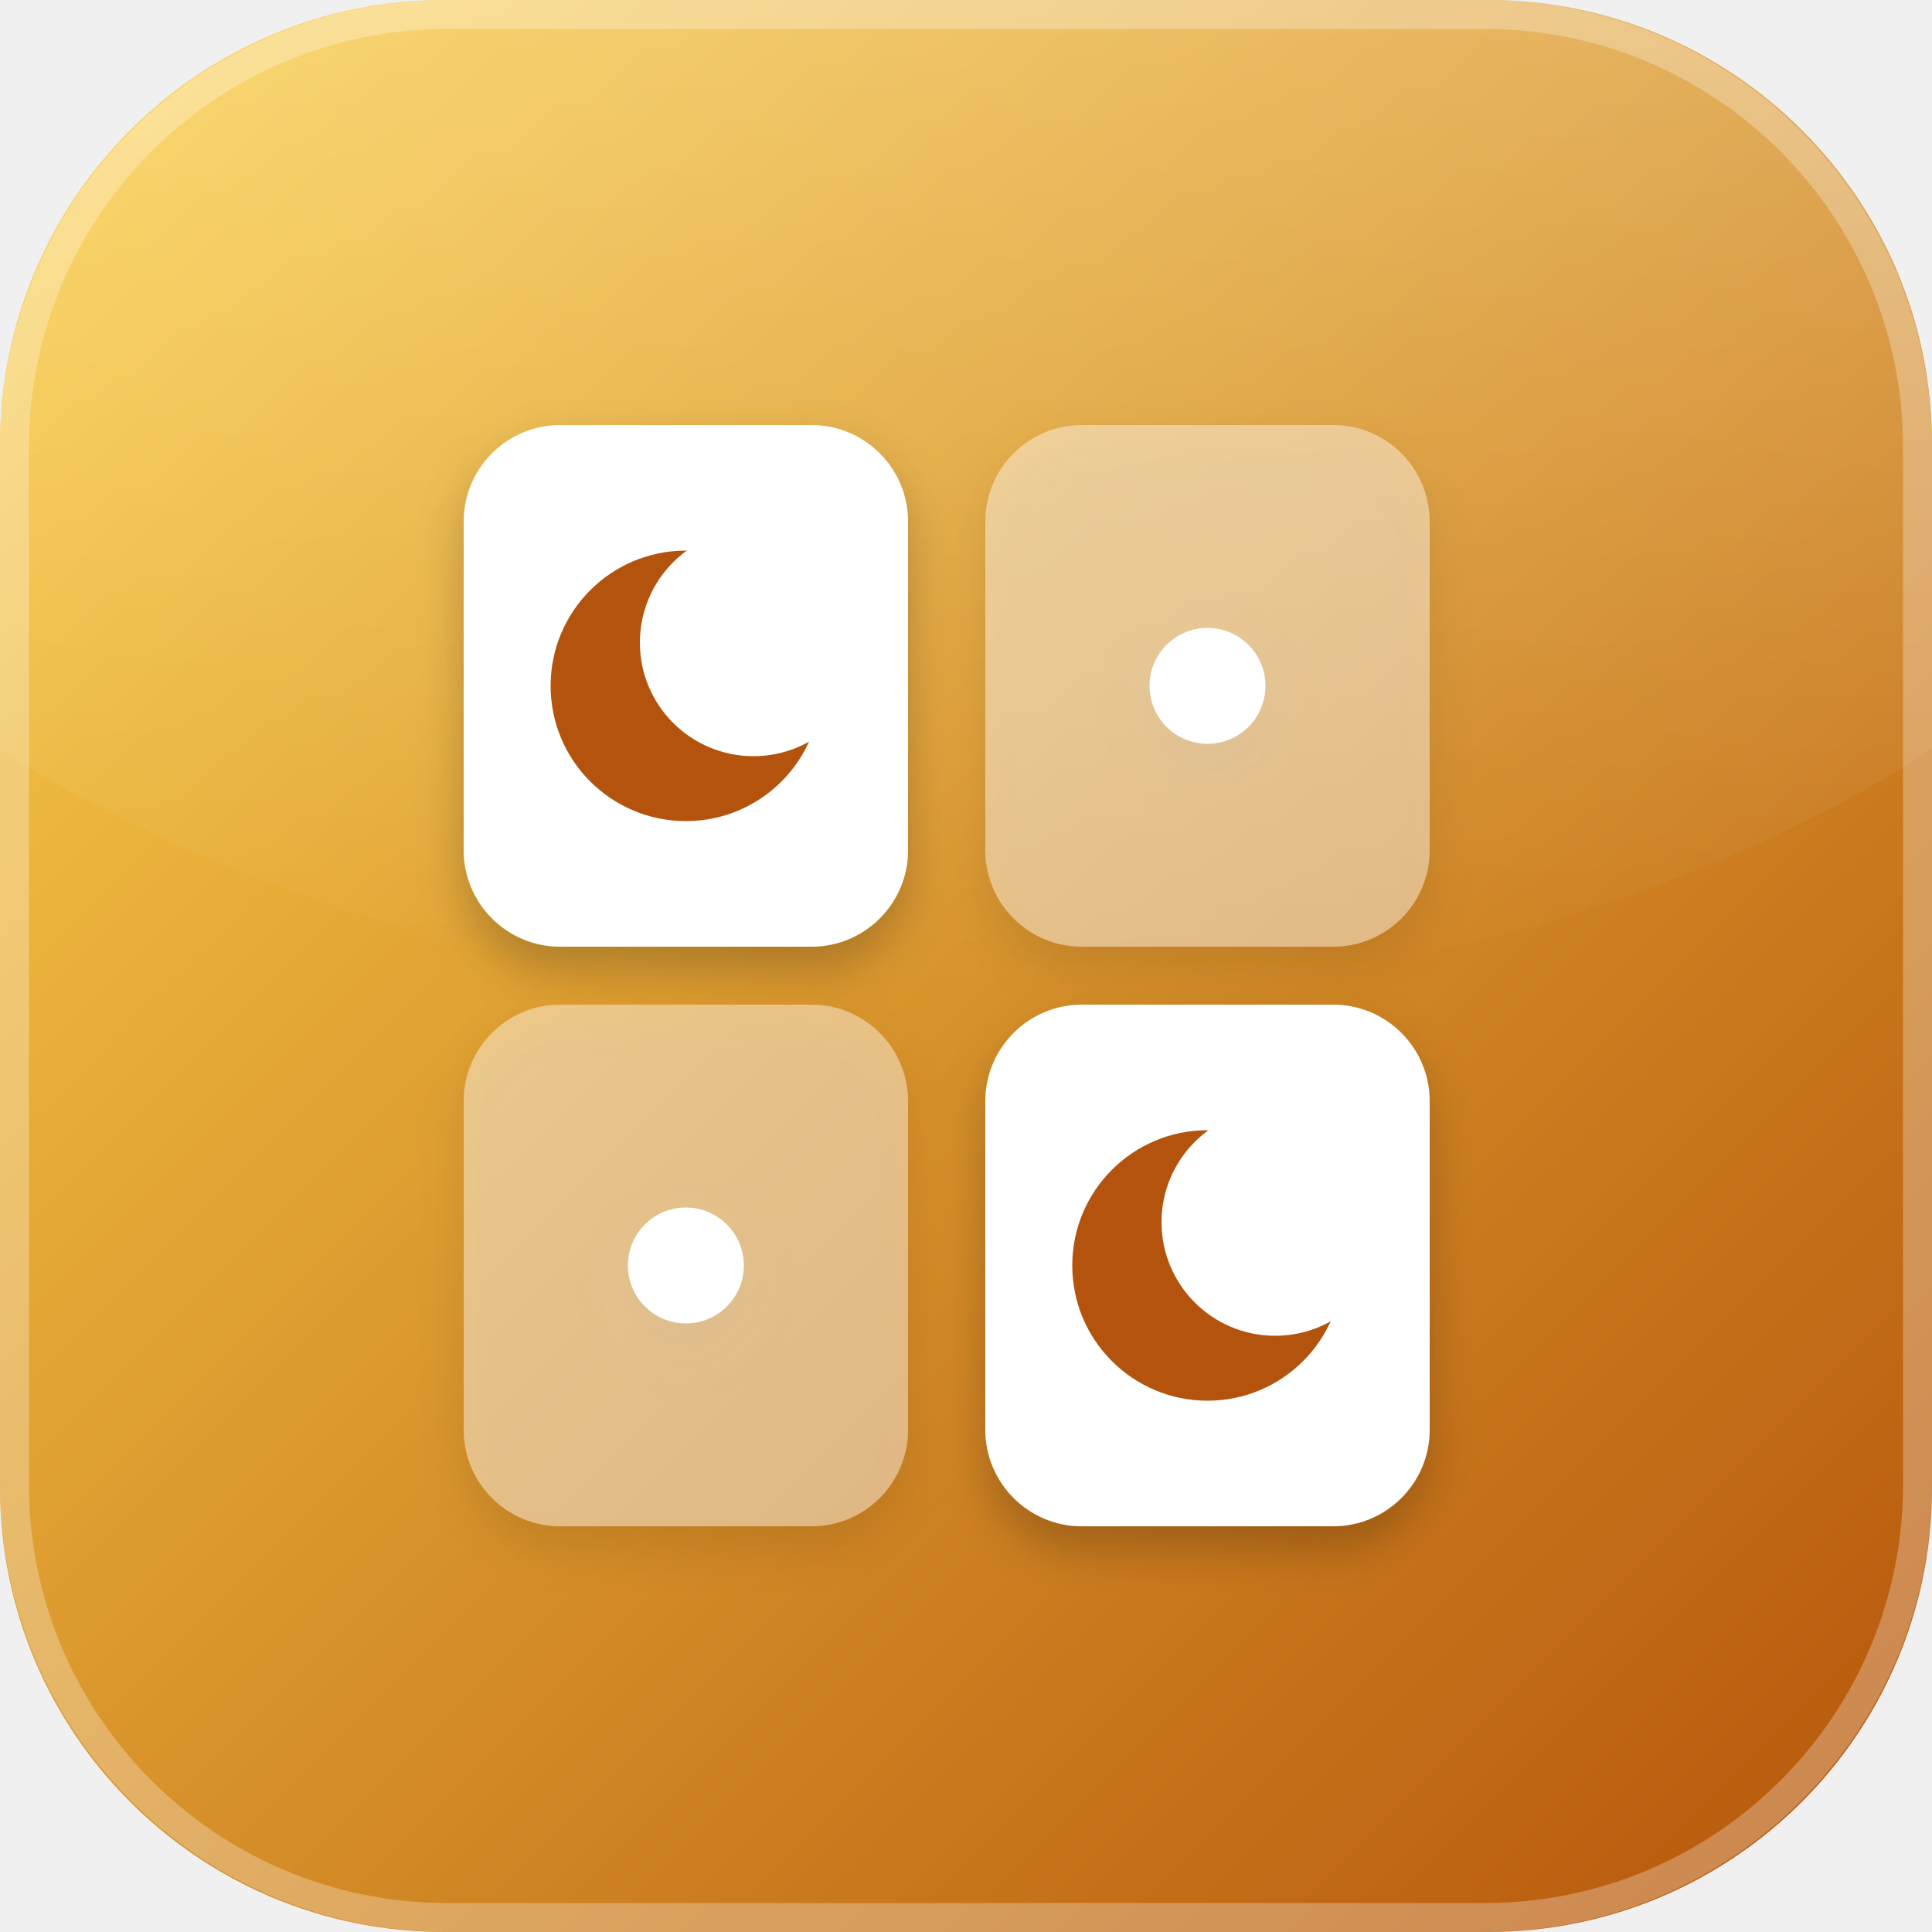
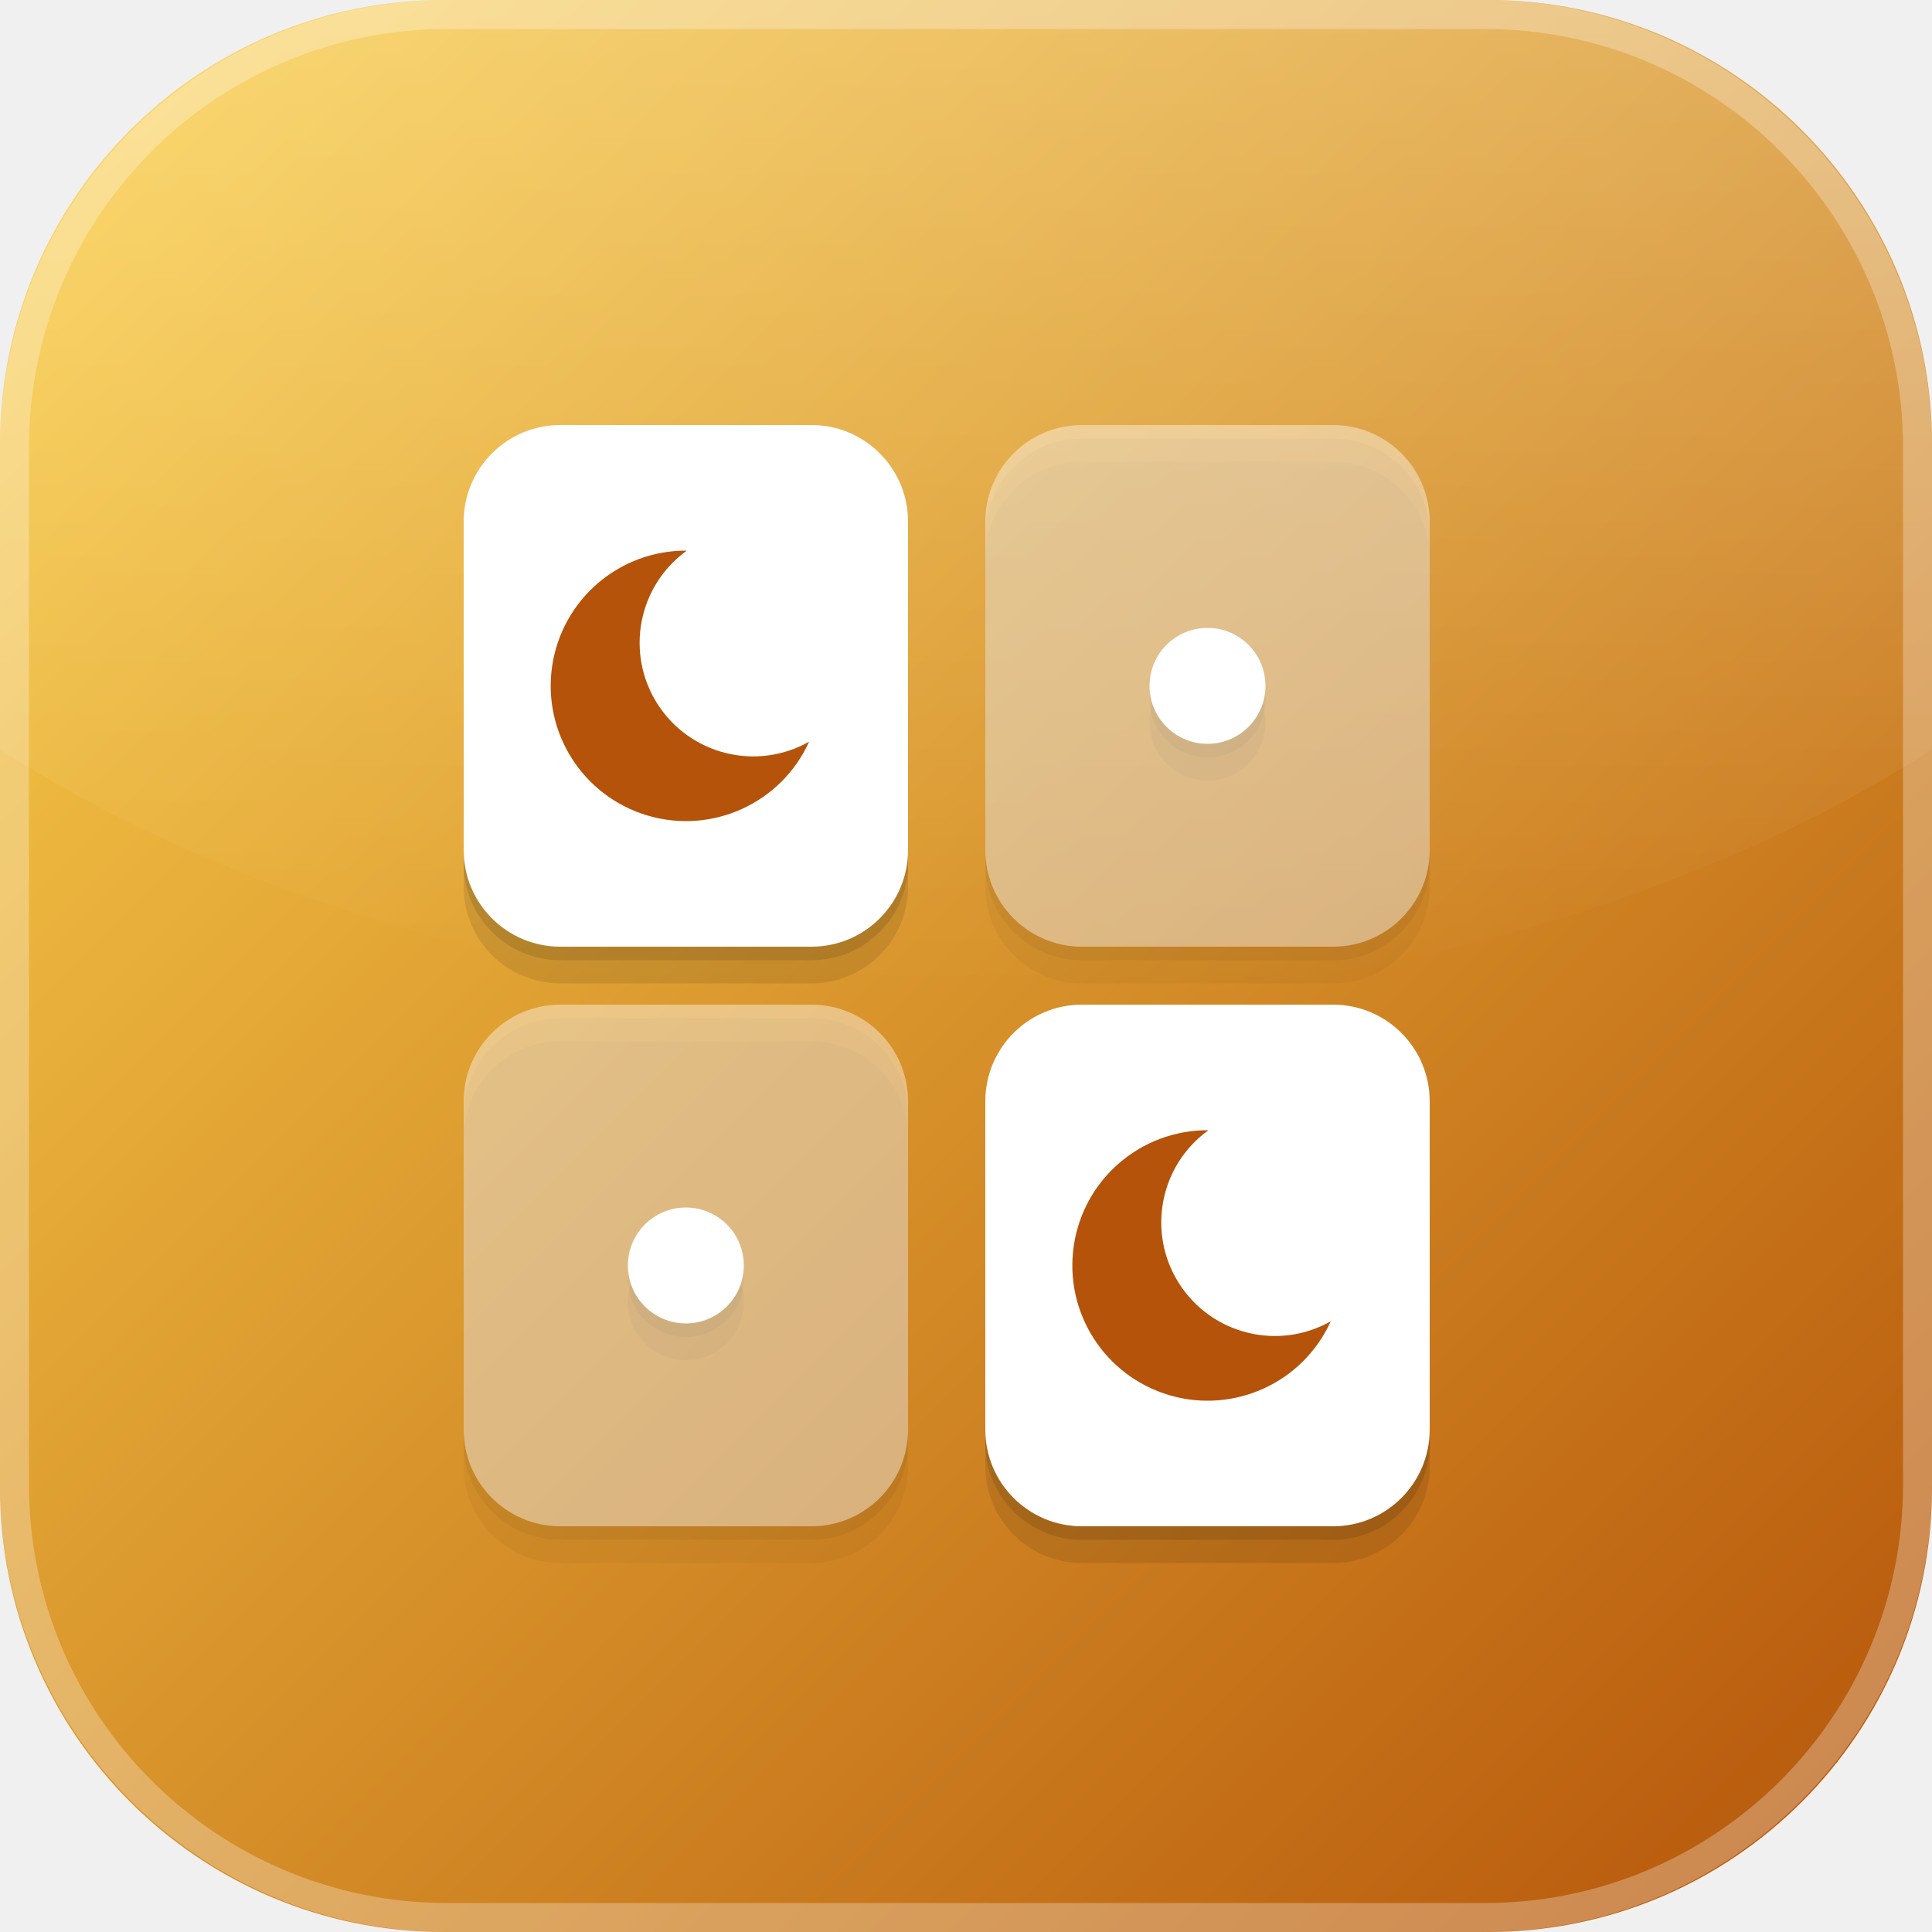
<svg xmlns="http://www.w3.org/2000/svg" viewBox="0 0 100 100" role="img" aria-label="memory-match">
  <defs>
    <linearGradient id="bg" x1="0" y1="0" x2="1" y2="1">
      <stop offset="0" stop-color="#FCD34D" />
      <stop offset="1" stop-color="#B45309" />
    </linearGradient>
    <linearGradient id="sheen" x1="0" y1="0" x2="0" y2="1">
      <stop offset="0" stop-color="#fff" stop-opacity=".38" />
      <stop offset="1" stop-color="#fff" stop-opacity="0" />
    </linearGradient>
-     <filter id="sh" x="-20%" y="-20%" width="140%" height="140%">
-       <feDropShadow dx="0" dy="1.2" stdDeviation="1.2" flood-color="#000" flood-opacity=".22" />
-     </filter>
    <clipPath id="sq">
      <rect width="100" height="100" rx="23" />
    </clipPath>
  </defs>
  <g clip-path="url(#sq)">
    <rect width="100" height="100" fill="url(#bg)" />
    <ellipse cx="50" cy="8" rx="70" ry="44" fill="url(#sheen)" />
-     <g filter="url(#sh)">
+     <g fill="#000" opacity=".11" transform="translate(0 .7)" aria-hidden="true">
+       <rect x="24" y="22" width="23" height="27" rx="5" fill="#000" opacity="1" />
+       <rect x="51" y="22" width="23" height="27" rx="5" fill="#000" opacity="0.42" />
+       <rect x="24" y="52" width="23" height="27" rx="5" fill="#000" opacity="0.42" />
+       <rect x="51" y="52" width="23" height="27" rx="5" fill="#000" opacity="1" />
+       <path d="M41.88 38.39A7.00 7.00 0 1 1 35.55 28.50A5.88 5.88 0 0 0 41.88 38.39Z" fill="#000" />
+       <path d="M68.88 68.39A7.00 7.00 0 1 1 62.55 58.50A5.88 5.88 0 0 0 68.88 68.39Z" fill="#000" />
+       <circle cx="62.5" cy="35.5" r="3" fill="#000" />
+       <circle cx="35.5" cy="65.5" r="3" fill="#000" />
+     </g>
+     <g fill="#000" opacity=".10" transform="translate(0 1.9)" aria-hidden="true">
+       <rect x="24" y="22" width="23" height="27" rx="5" fill="#000" opacity="1" />
+       <rect x="51" y="22" width="23" height="27" rx="5" fill="#000" opacity="0.42" />
+       <rect x="24" y="52" width="23" height="27" rx="5" fill="#000" opacity="0.42" />
+       <rect x="51" y="52" width="23" height="27" rx="5" fill="#000" opacity="1" />
+       <path d="M41.88 38.39A7.00 7.00 0 1 1 35.55 28.50A5.88 5.88 0 0 0 41.88 38.39Z" fill="#000" />
+       <path d="M68.88 68.39A7.00 7.00 0 1 1 62.55 58.50A5.88 5.88 0 0 0 68.88 68.39Z" fill="#000" />
+       <circle cx="62.5" cy="35.5" r="3" fill="#000" />
+       <circle cx="35.5" cy="65.5" r="3" fill="#000" />
+     </g>
+     <g>
      <rect x="24" y="22" width="23" height="27" rx="5" fill="#fff" opacity="1" />
      <rect x="51" y="22" width="23" height="27" rx="5" fill="#fff" opacity="0.42" />
      <rect x="24" y="52" width="23" height="27" rx="5" fill="#fff" opacity="0.42" />
      <rect x="51" y="52" width="23" height="27" rx="5" fill="#fff" opacity="1" />
-       <mask id="cm3">
-         <rect x="0" y="0" width="100" height="100" fill="#fff" />
-         <circle cx="39.0" cy="33.26" r="5.88" fill="#000" />
-       </mask>
-       <circle cx="35.5" cy="35.5" r="7" fill="#B45309" mask="url(#cm3)" />
-       <mask id="cm4">
-         <rect x="0" y="0" width="100" height="100" fill="#fff" />
-         <circle cx="66.0" cy="63.26" r="5.88" fill="#000" />
-       </mask>
-       <circle cx="62.5" cy="65.5" r="7" fill="#B45309" mask="url(#cm4)" />
+       <path d="M41.88 38.39A7.00 7.00 0 1 1 35.55 28.50A5.88 5.88 0 0 0 41.88 38.39Z" fill="#B45309" />
+       <path d="M68.88 68.39A7.00 7.00 0 1 1 62.55 58.50A5.88 5.88 0 0 0 68.88 68.39Z" fill="#B45309" />
      <circle cx="62.5" cy="35.5" r="3" fill="#fff" />
      <circle cx="35.5" cy="65.5" r="3" fill="#fff" />
    </g>
    <rect x=".75" y=".75" width="98.5" height="98.5" rx="22.4" fill="none" stroke="#fff" stroke-opacity=".28" stroke-width="1.5" />
  </g>
</svg>
